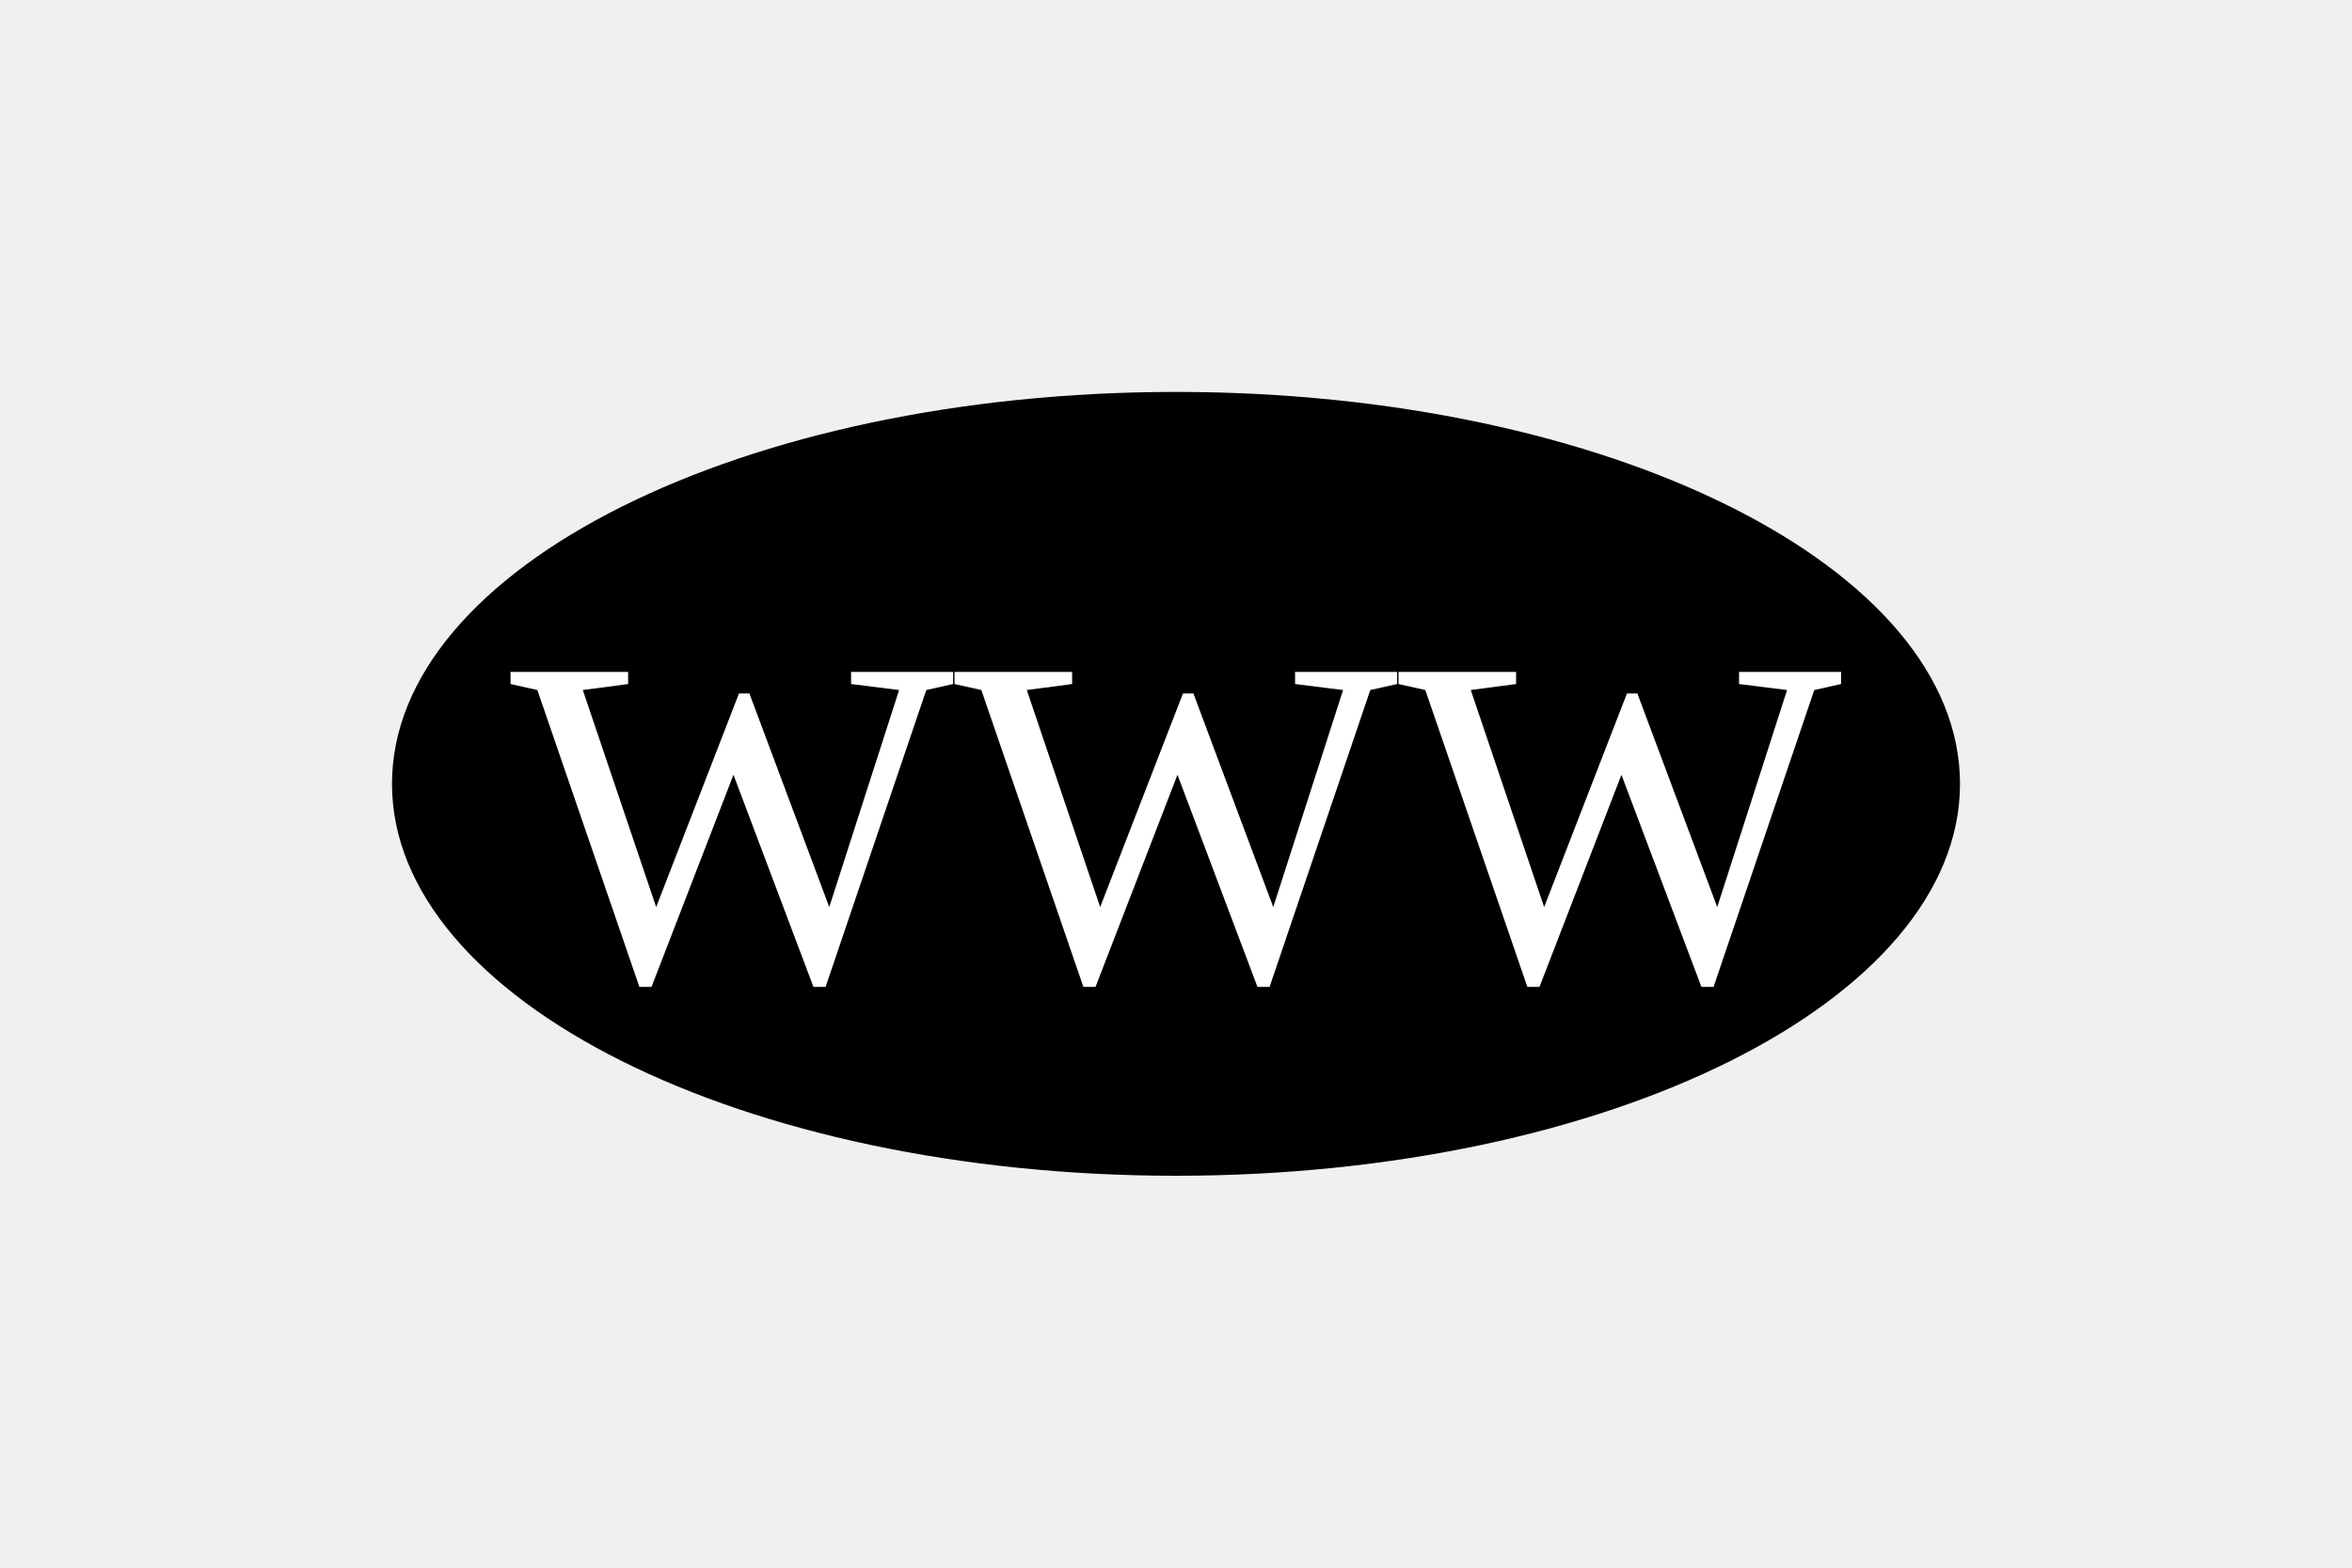
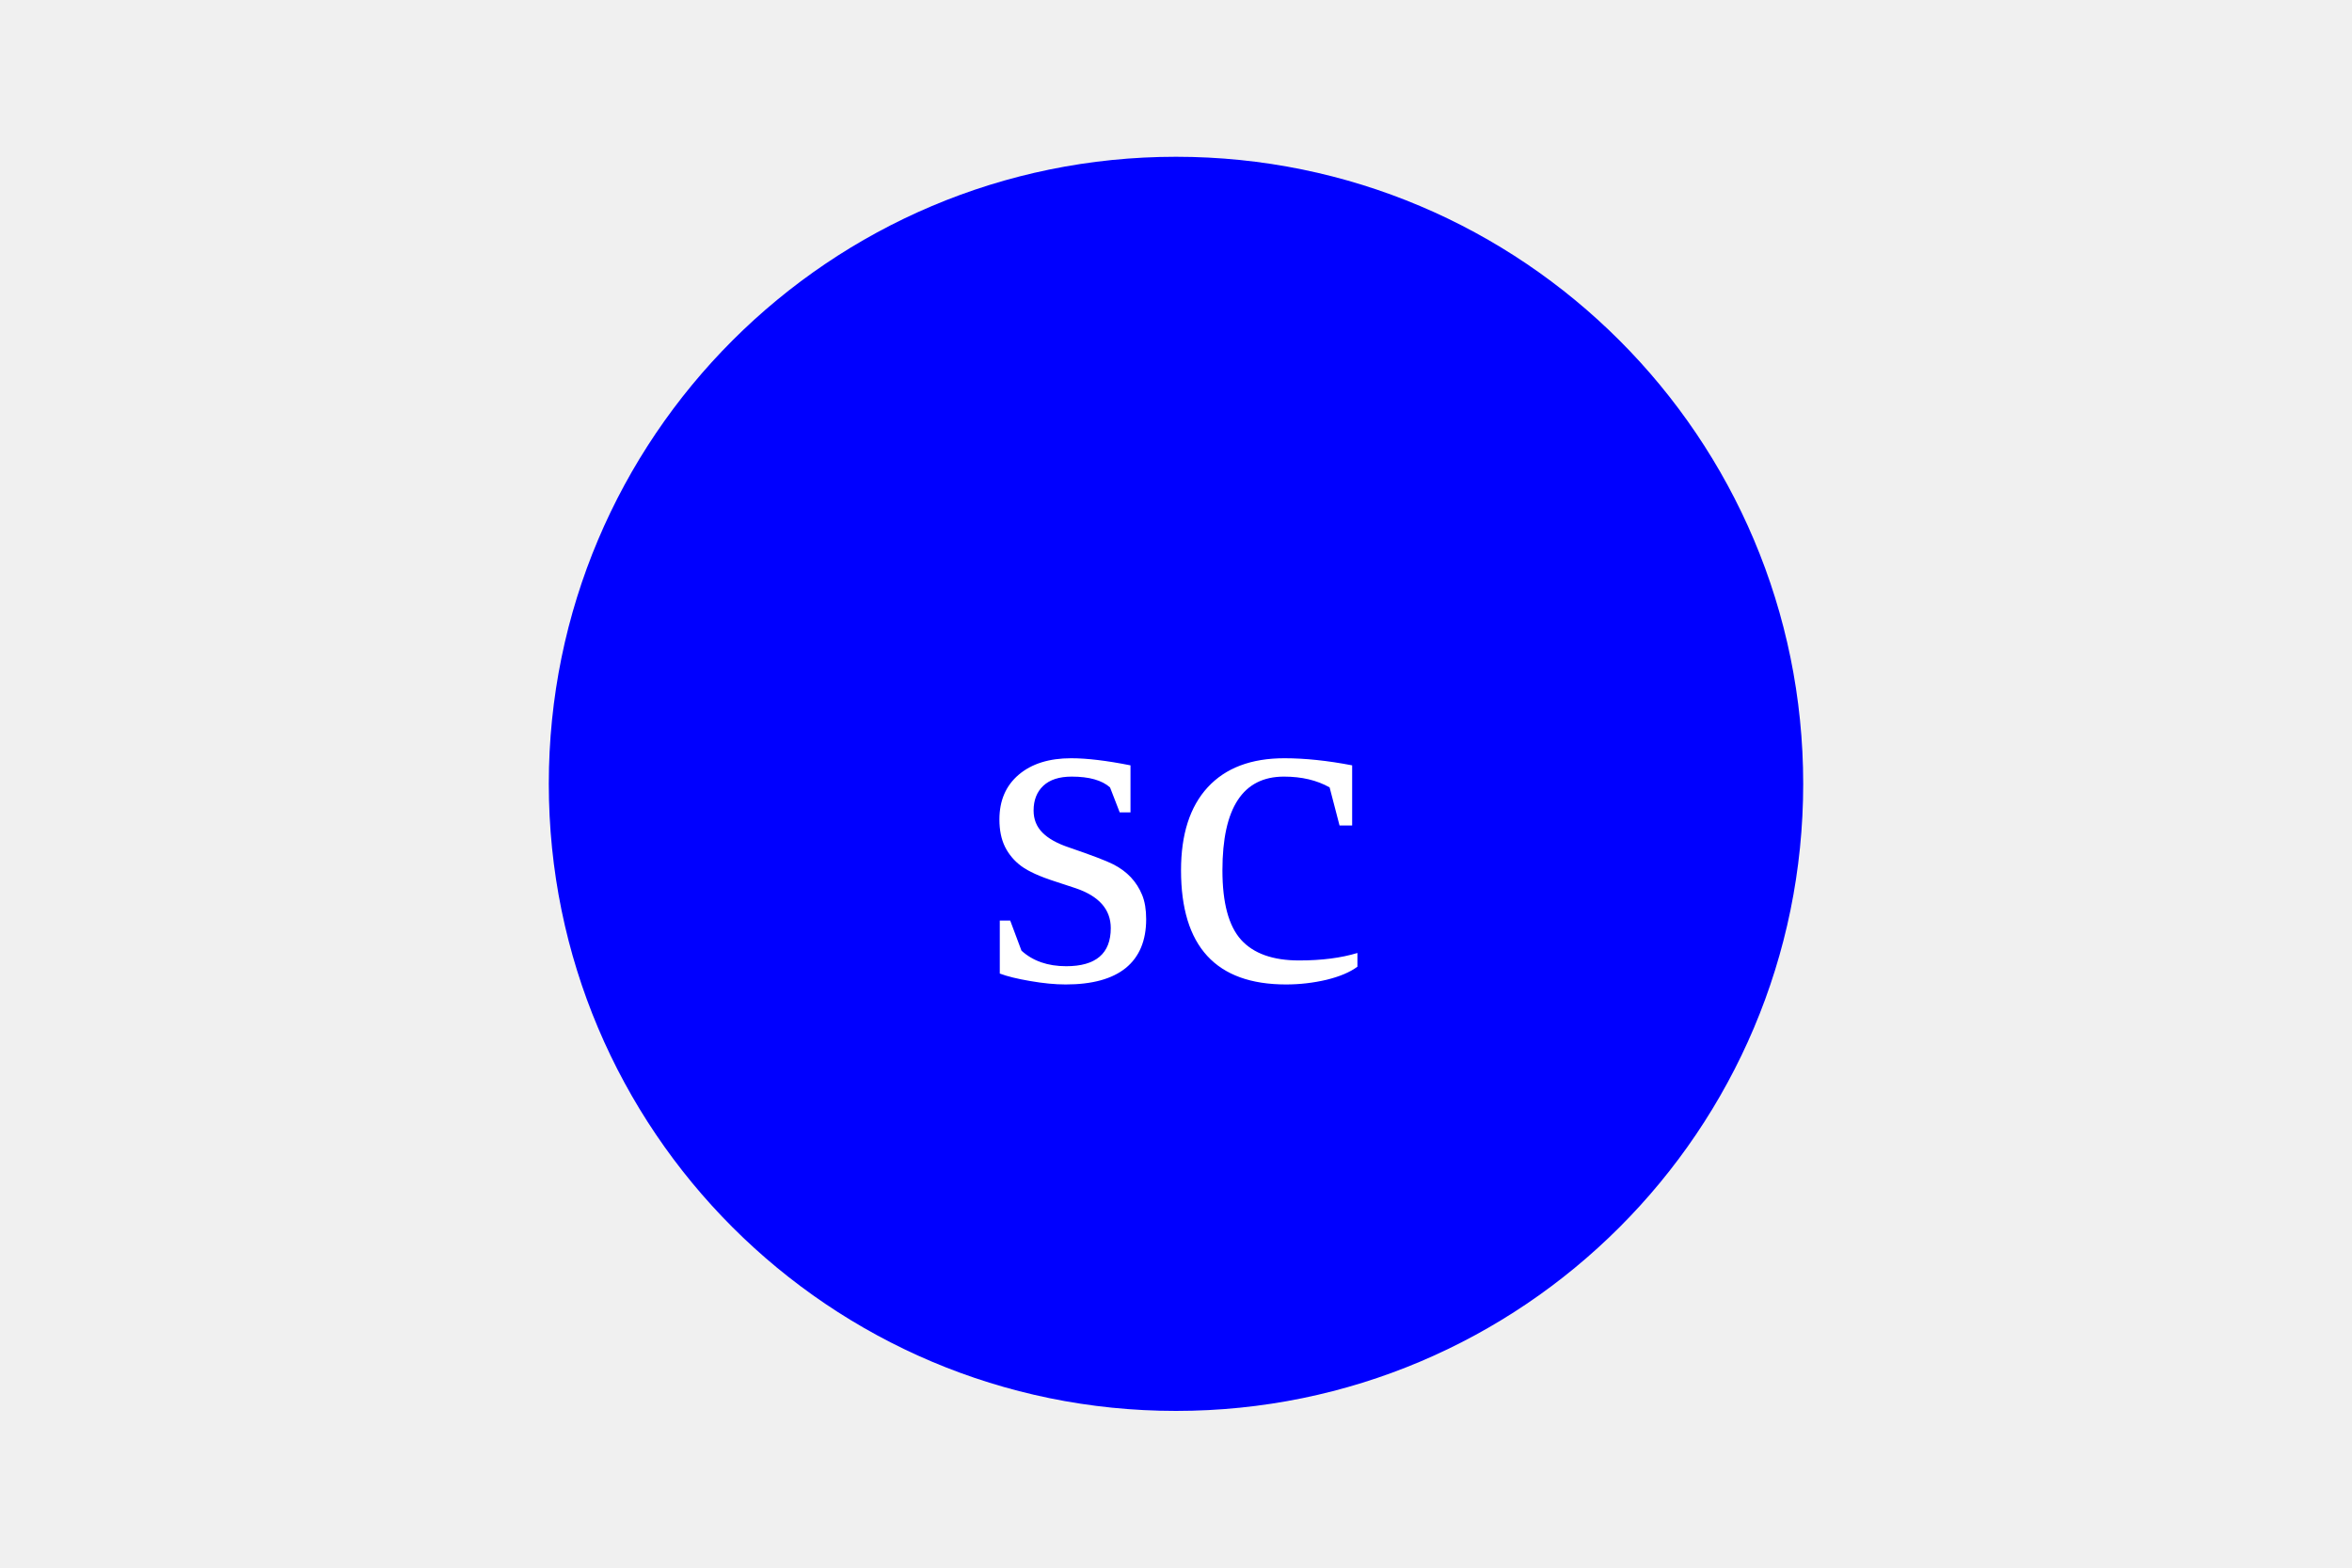
<svg xmlns="http://www.w3.org/2000/svg" version="1.1" width="300" height="200">
-   <ellipse cx="150" cy="100" rx="100" ry="50" fill="black" />
-   <text x="150" y="125" font-size="60" text-anchor="middle" fill="white">WWW</text>
+   <circle cx="150" cy="100" r="80" fill="blue" />
+   <text x="150" y="125" font-size="60" text-anchor="middle" fill="white">sc</text>
</svg>
